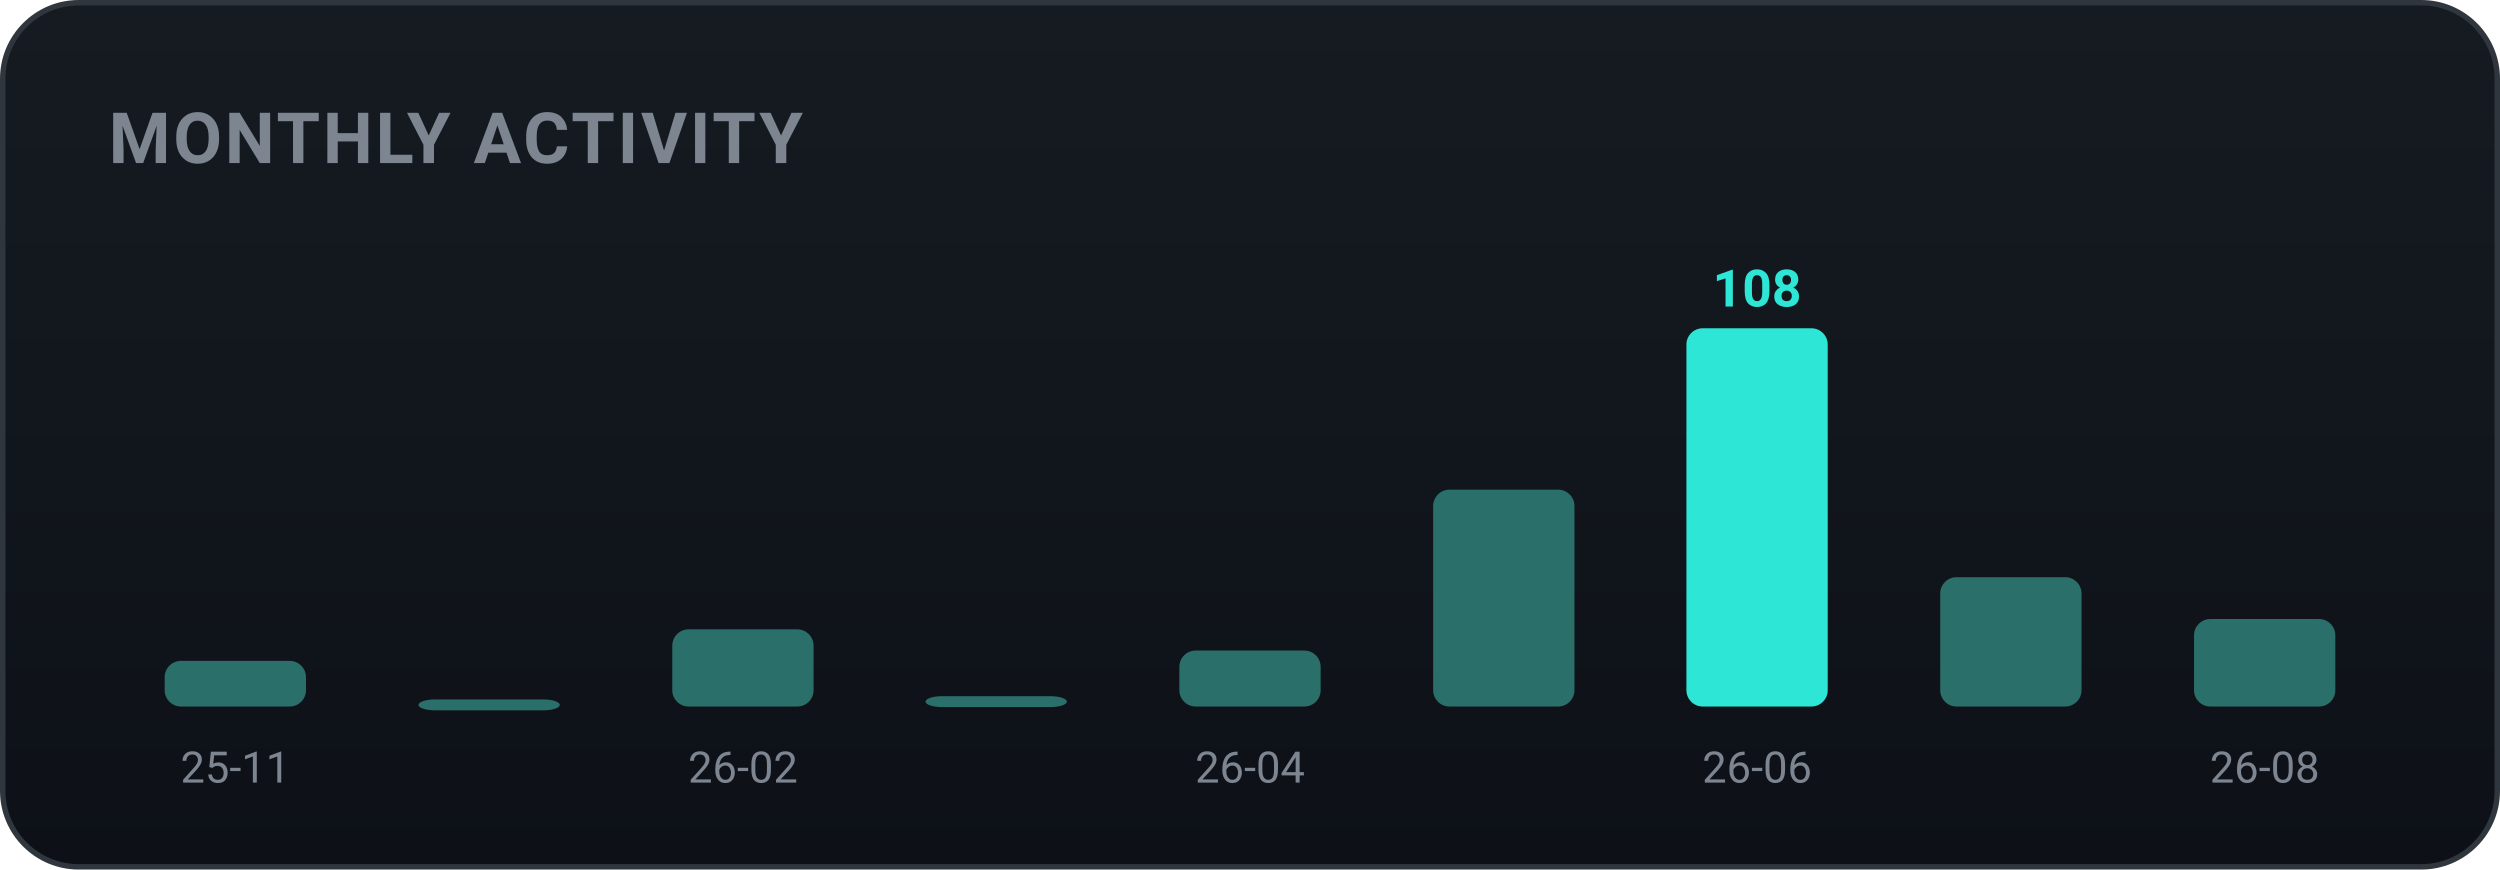
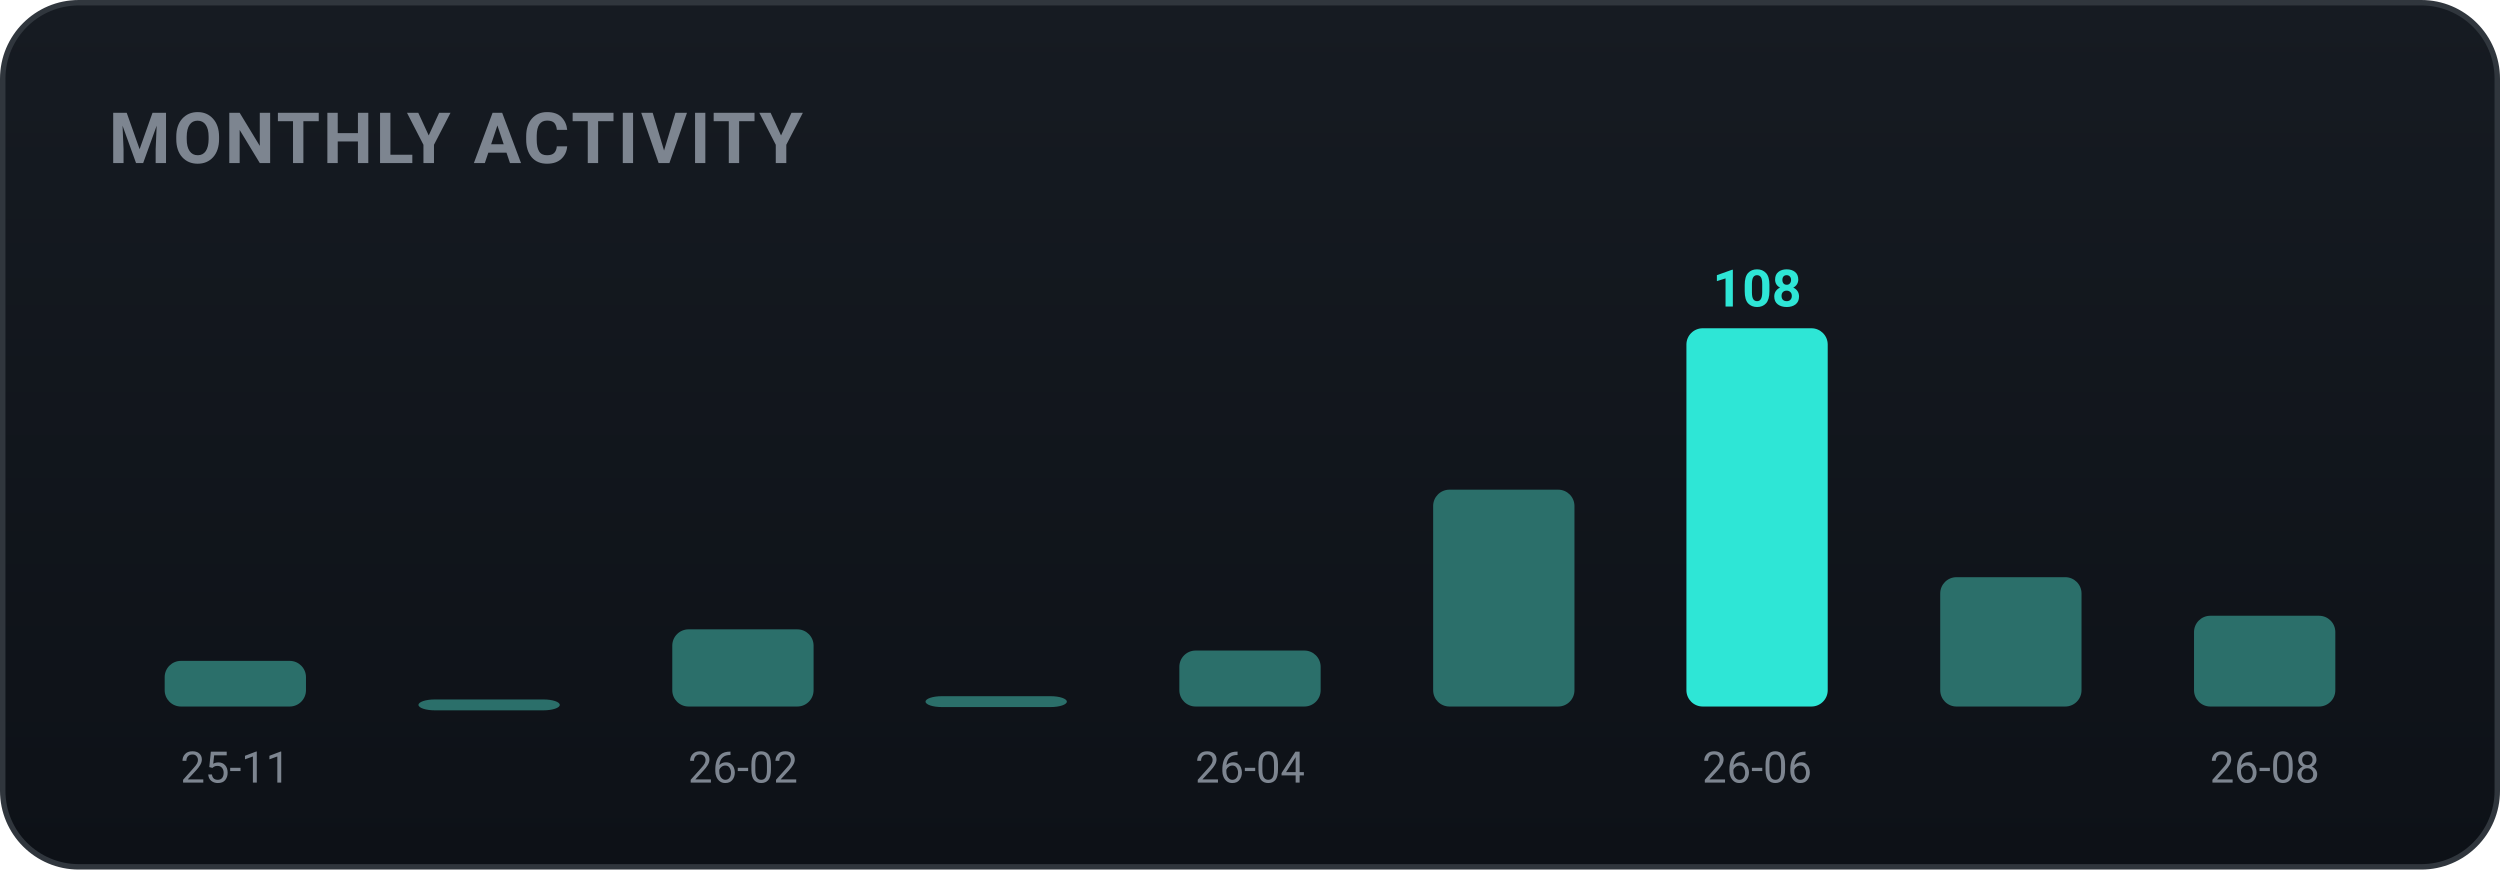
<svg xmlns="http://www.w3.org/2000/svg" width="460" height="160" viewBox="0 0 460 160" role="img" font-family="-apple-system,BlinkMacSystemFont,'Segoe UI',Roboto,'Apple SD Gothic Neo','Malgun Gothic',sans-serif">
  <defs>
    <linearGradient id="bgg" x1="0" y1="0" x2="0" y2="1">
      <stop offset="0" stop-color="#161b22" />
      <stop offset="1" stop-color="#0d1117" />
    </linearGradient>
  </defs>
  <rect x="0.5" y="0.5" width="459" height="159" rx="14" fill="url(#bgg)" stroke="#30363d" />
  <text x="20" y="30" font-family="-apple-system,BlinkMacSystemFont,'Segoe UI',Roboto,'Apple SD Gothic Neo','Malgun Gothic',sans-serif" font-size="13" font-weight="700" fill="#7d8590" letter-spacing="0.5">MONTHLY ACTIVITY</text>
  <rect x="30.3" y="121.6" width="26.0" height="8.4" rx="3" fill="#2b6f6a" />
  <text x="43.3" y="144.0" text-anchor="middle" font-size="8" fill="#7d8590">25-11</text>
  <rect x="77.0" y="128.7" width="26.0" height="2.0" rx="3" fill="#2b6f6a" />
  <rect x="123.7" y="115.8" width="26.0" height="14.2" rx="3" fill="#2b6f6a" />
  <text x="136.7" y="144.0" text-anchor="middle" font-size="8" fill="#7d8590">26-02</text>
  <rect x="170.3" y="128.1" width="26.0" height="2.0" rx="3" fill="#2b6f6a" />
  <rect x="217.0" y="119.7" width="26.0" height="10.3" rx="3" fill="#2b6f6a" />
  <text x="230.0" y="144.0" text-anchor="middle" font-size="8" fill="#7d8590">26-04</text>
  <rect x="263.7" y="90.1" width="26.0" height="39.9" rx="3" fill="#2b6f6a" />
  <rect x="310.3" y="60.4" width="26.0" height="69.6" rx="3" fill="#2ee6d6" />
  <text x="323.3" y="56.4" text-anchor="middle" font-size="9.5" font-weight="700" fill="#2ee6d6">108</text>
  <text x="323.3" y="144.0" text-anchor="middle" font-size="8" fill="#7d8590">26-06</text>
  <rect x="357.0" y="106.2" width="26.0" height="23.8" rx="3" fill="#2b6f6a" />
-   <rect x="403.7" y="113.9" width="26.0" height="16.1" rx="3" fill="#2b6f6a" />
+   <rect x="403.7" y="113.3" width="26.0" height="16.7" rx="3" fill="#2b6f6a" />
  <text x="416.7" y="144.0" text-anchor="middle" font-size="8" fill="#7d8590">26-08</text>
</svg>
